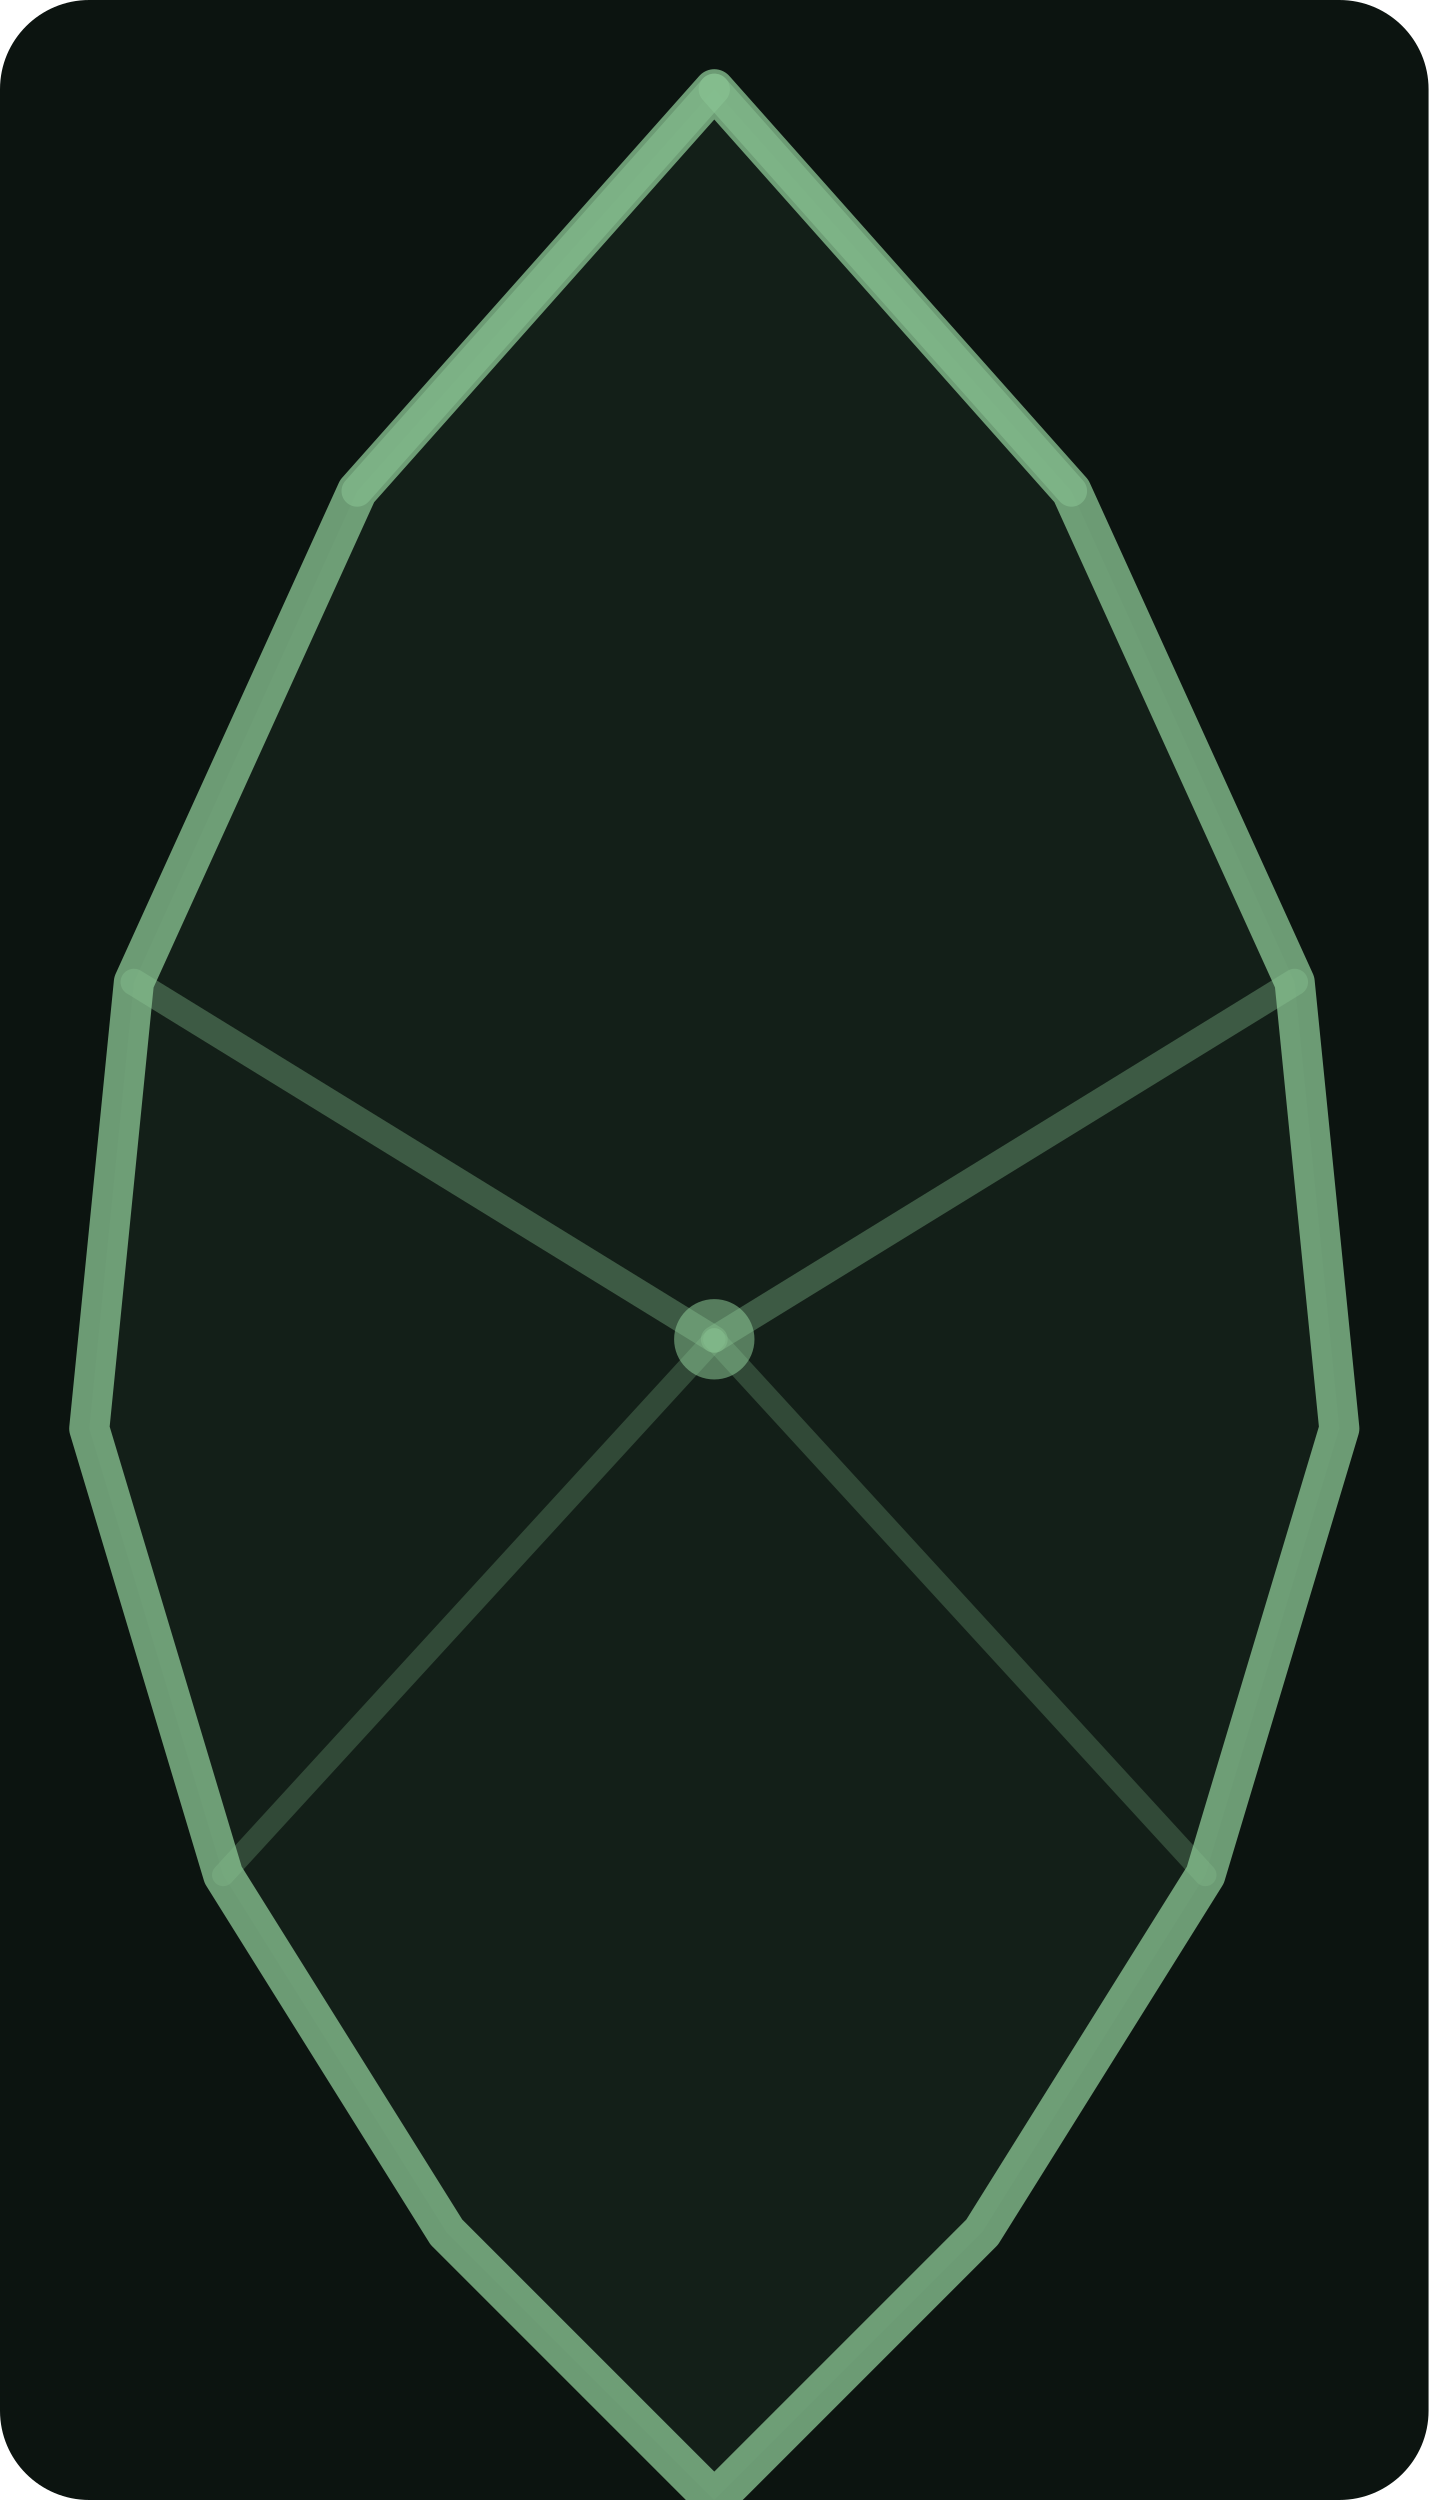
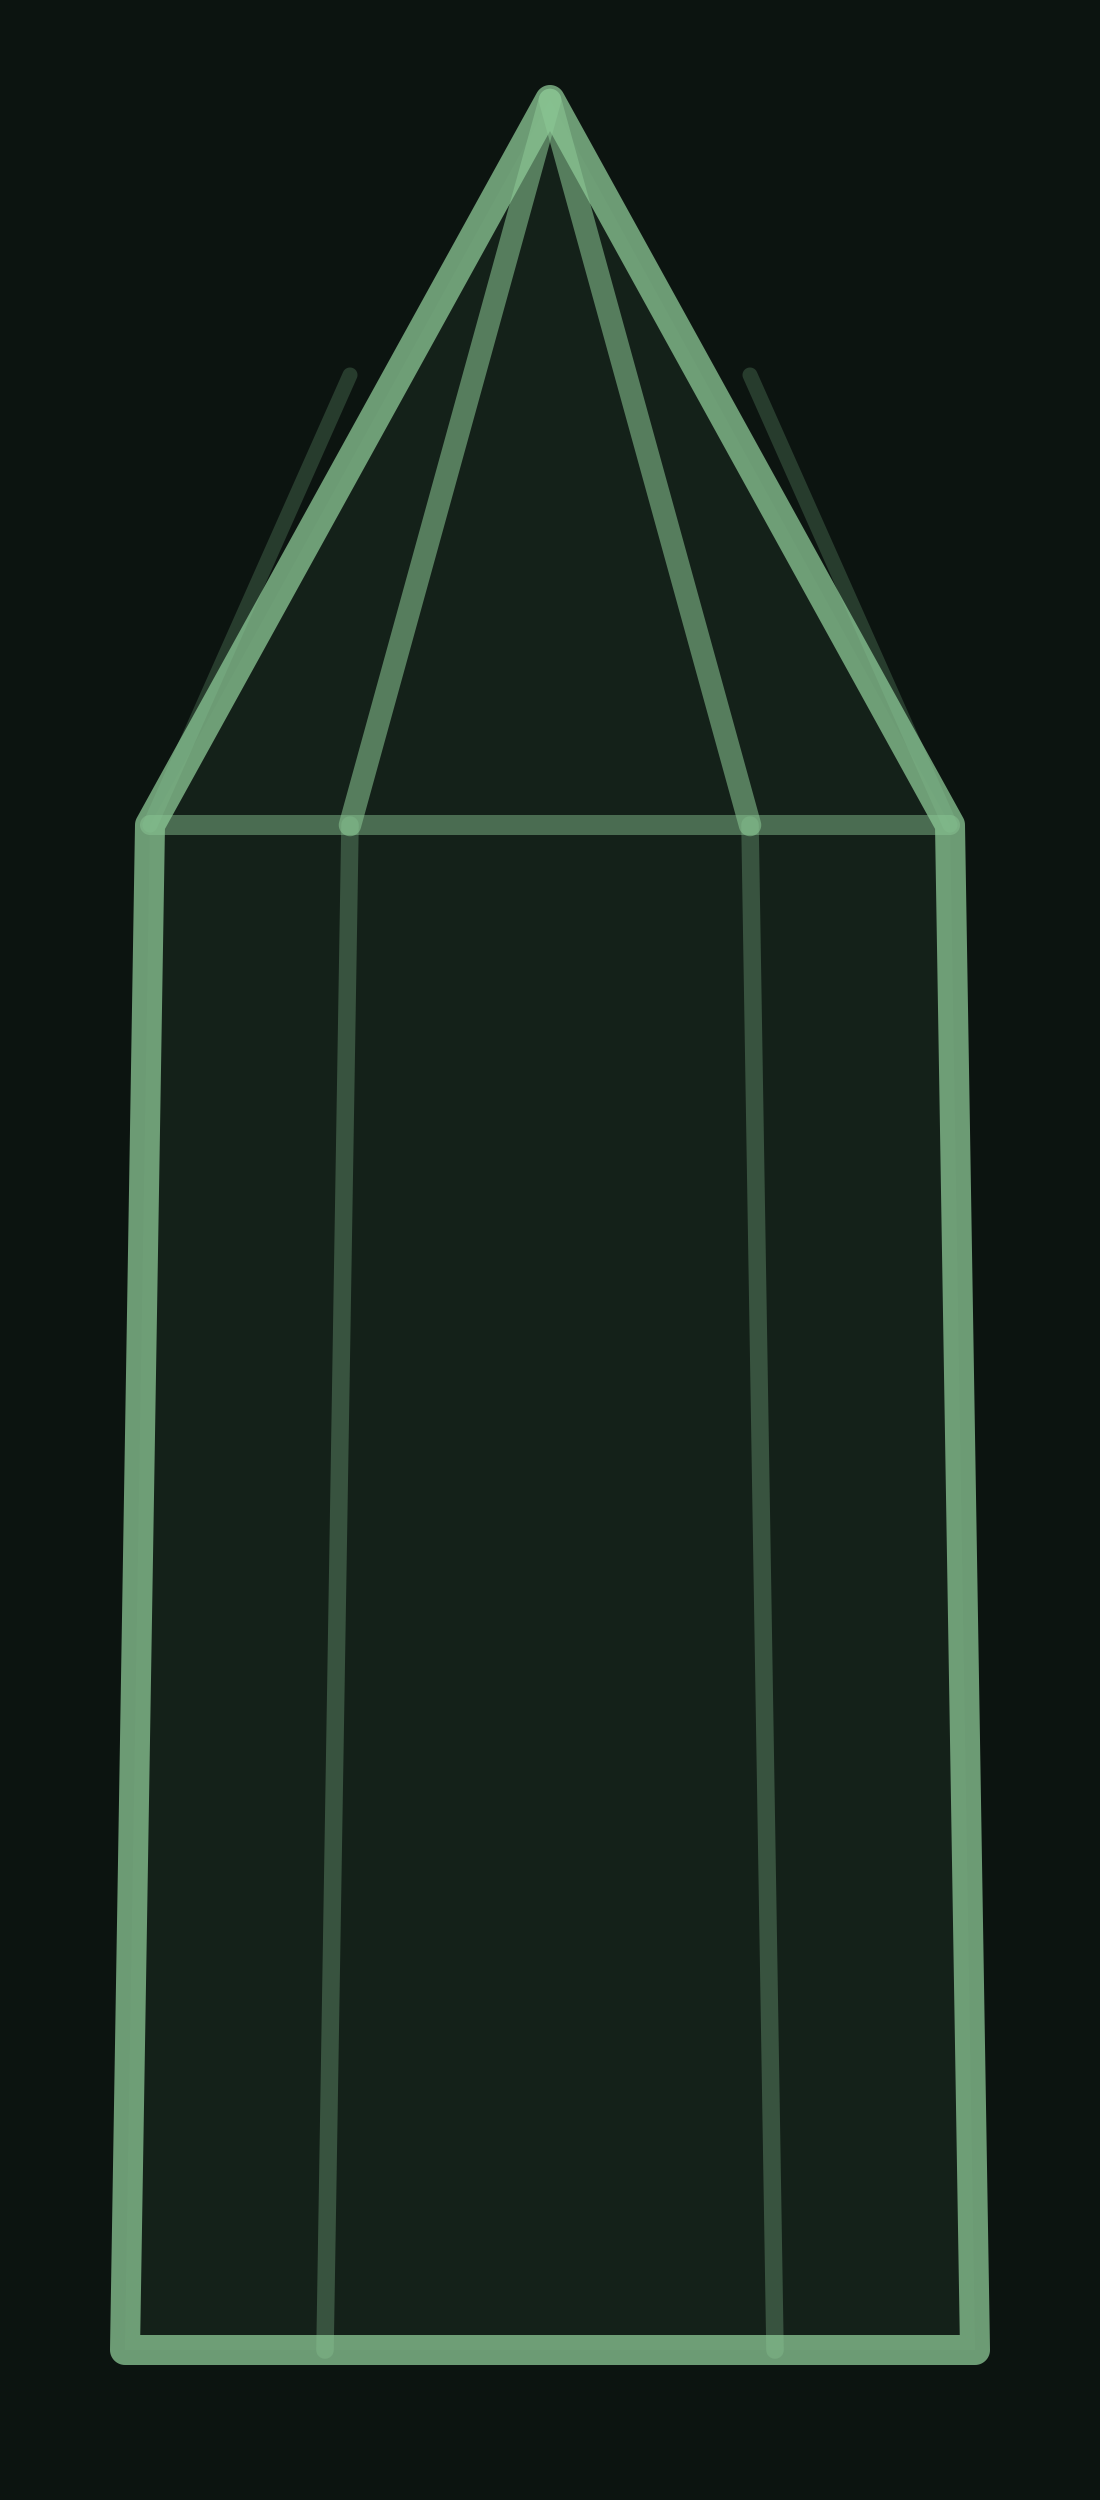
- <svg xmlns="http://www.w3.org/2000/svg" viewBox="0 0 32 56" fill="none" stroke-linecap="round" stroke-linejoin="round">
-   <rect width="32" height="56" fill="#0c1410" rx="2" />
-   <path d="M16,2        L8,11 L3,22 L2,32 L5,42 L10,50 L14,54 L16,56        L18,54 L22,50 L27,42 L30,32 L29,22 L24,11 Z" stroke="rgba(140,200,150,0.75)" stroke-width="0.9" fill="rgba(140,200,150,0.06)" />
-   <line x1="16" y1="2" x2="8" y2="11" stroke="rgba(140,200,150,0.50)" stroke-width="0.7" />
-   <line x1="16" y1="2" x2="24" y2="11" stroke="rgba(140,200,150,0.50)" stroke-width="0.7" />
-   <line x1="3" y1="22" x2="16" y2="30" stroke="rgba(140,200,150,0.35)" stroke-width="0.6" />
-   <line x1="29" y1="22" x2="16" y2="30" stroke="rgba(140,200,150,0.35)" stroke-width="0.6" />
-   <line x1="16" y1="30" x2="5" y2="42" stroke="rgba(140,200,150,0.25)" stroke-width="0.5" />
-   <line x1="16" y1="30" x2="27" y2="42" stroke="rgba(140,200,150,0.25)" stroke-width="0.5" />
-   <circle cx="16" cy="30" r="0.9" fill="rgba(140,200,150,0.55)" />
+ <svg xmlns="http://www.w3.org/2000/svg" viewBox="0 0 44 100" fill="none" stroke-linecap="round" stroke-linejoin="round">
+   <rect width="44" height="100" fill="#0c1410" />
+   <path d="M22,4 L6,33 L5,94 L39,94 L38,33 Z" stroke="rgba(140,200,150,0.75)" stroke-width="1.2" fill="rgba(140,200,150,0.07)" />
+   <line x1="22" y1="4" x2="14" y2="33" stroke="rgba(140,200,150,0.55)" stroke-width="0.9" />
+   <line x1="22" y1="4" x2="30" y2="33" stroke="rgba(140,200,150,0.55)" stroke-width="0.9" />
+   <line x1="6" y1="33" x2="38" y2="33" stroke="rgba(140,200,150,0.45)" stroke-width="0.8" />
+   <line x1="14" y1="33" x2="13" y2="94" stroke="rgba(140,200,150,0.30)" stroke-width="0.7" />
+   <line x1="30" y1="33" x2="31" y2="94" stroke="rgba(140,200,150,0.30)" stroke-width="0.7" />
+   <line x1="6" y1="33" x2="14" y2="15" stroke="rgba(140,200,150,0.22)" stroke-width="0.6" />
+   <line x1="38" y1="33" x2="30" y2="15" stroke="rgba(140,200,150,0.22)" stroke-width="0.6" />
</svg>
